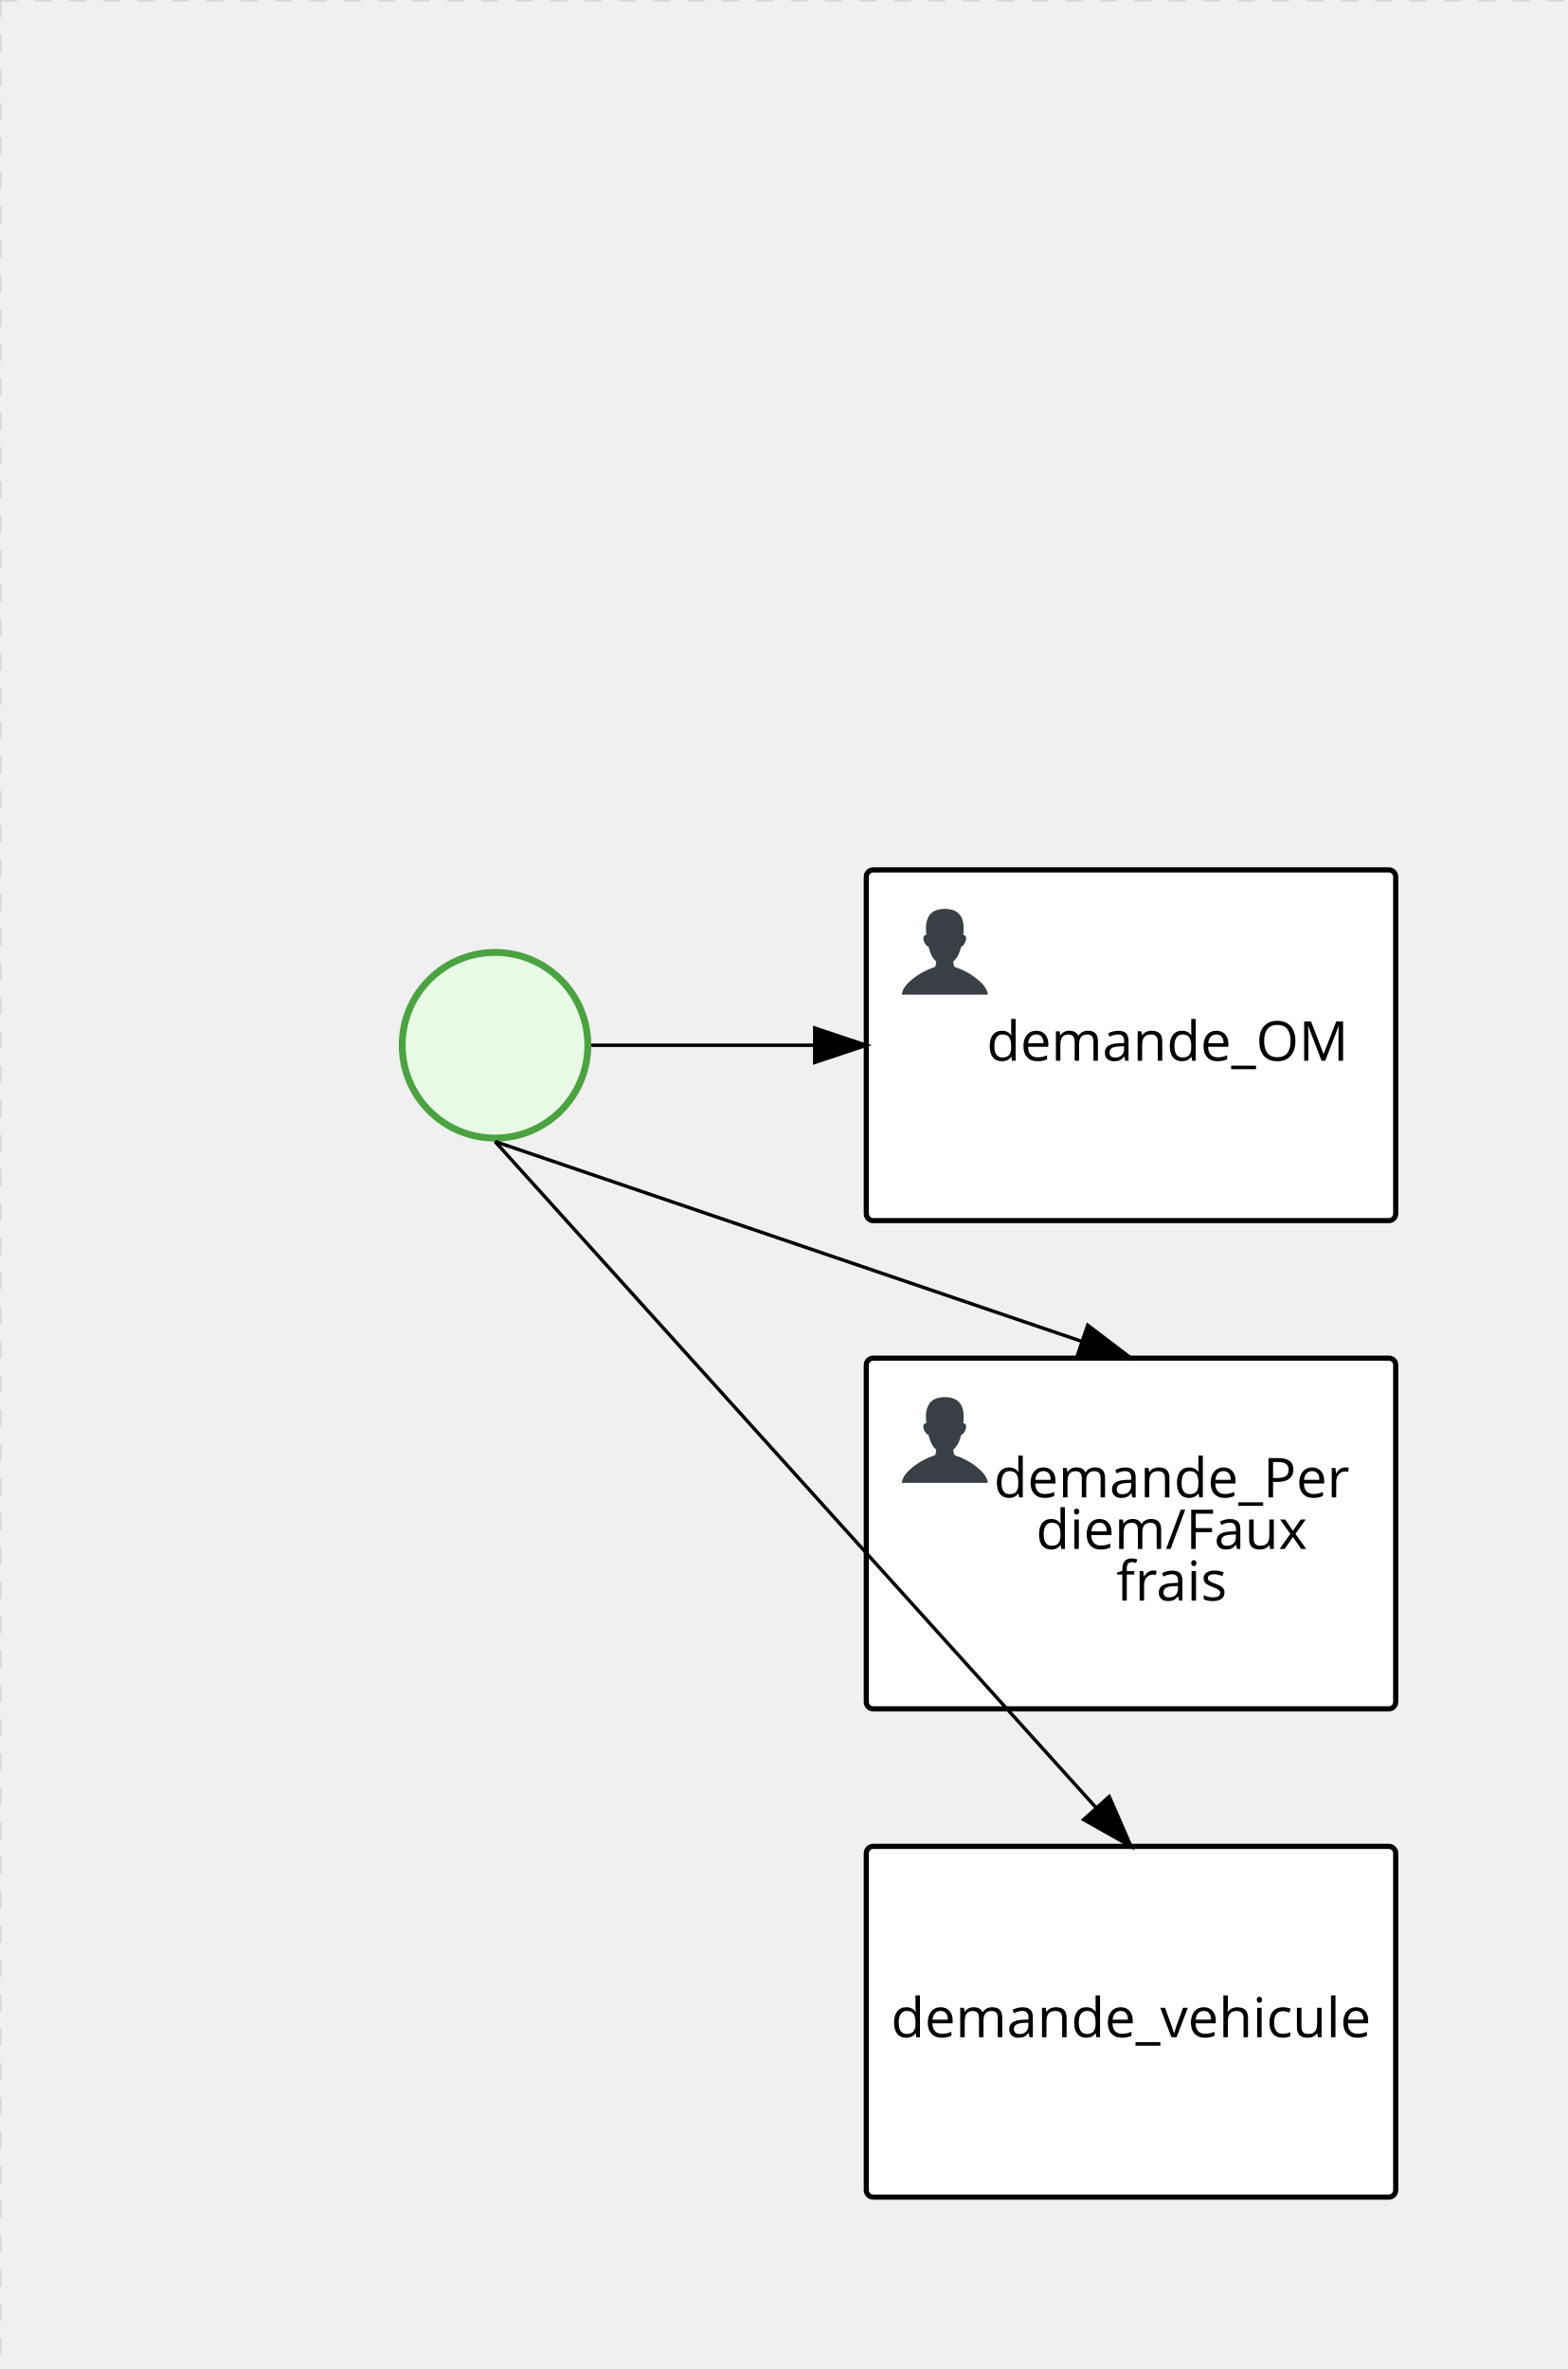
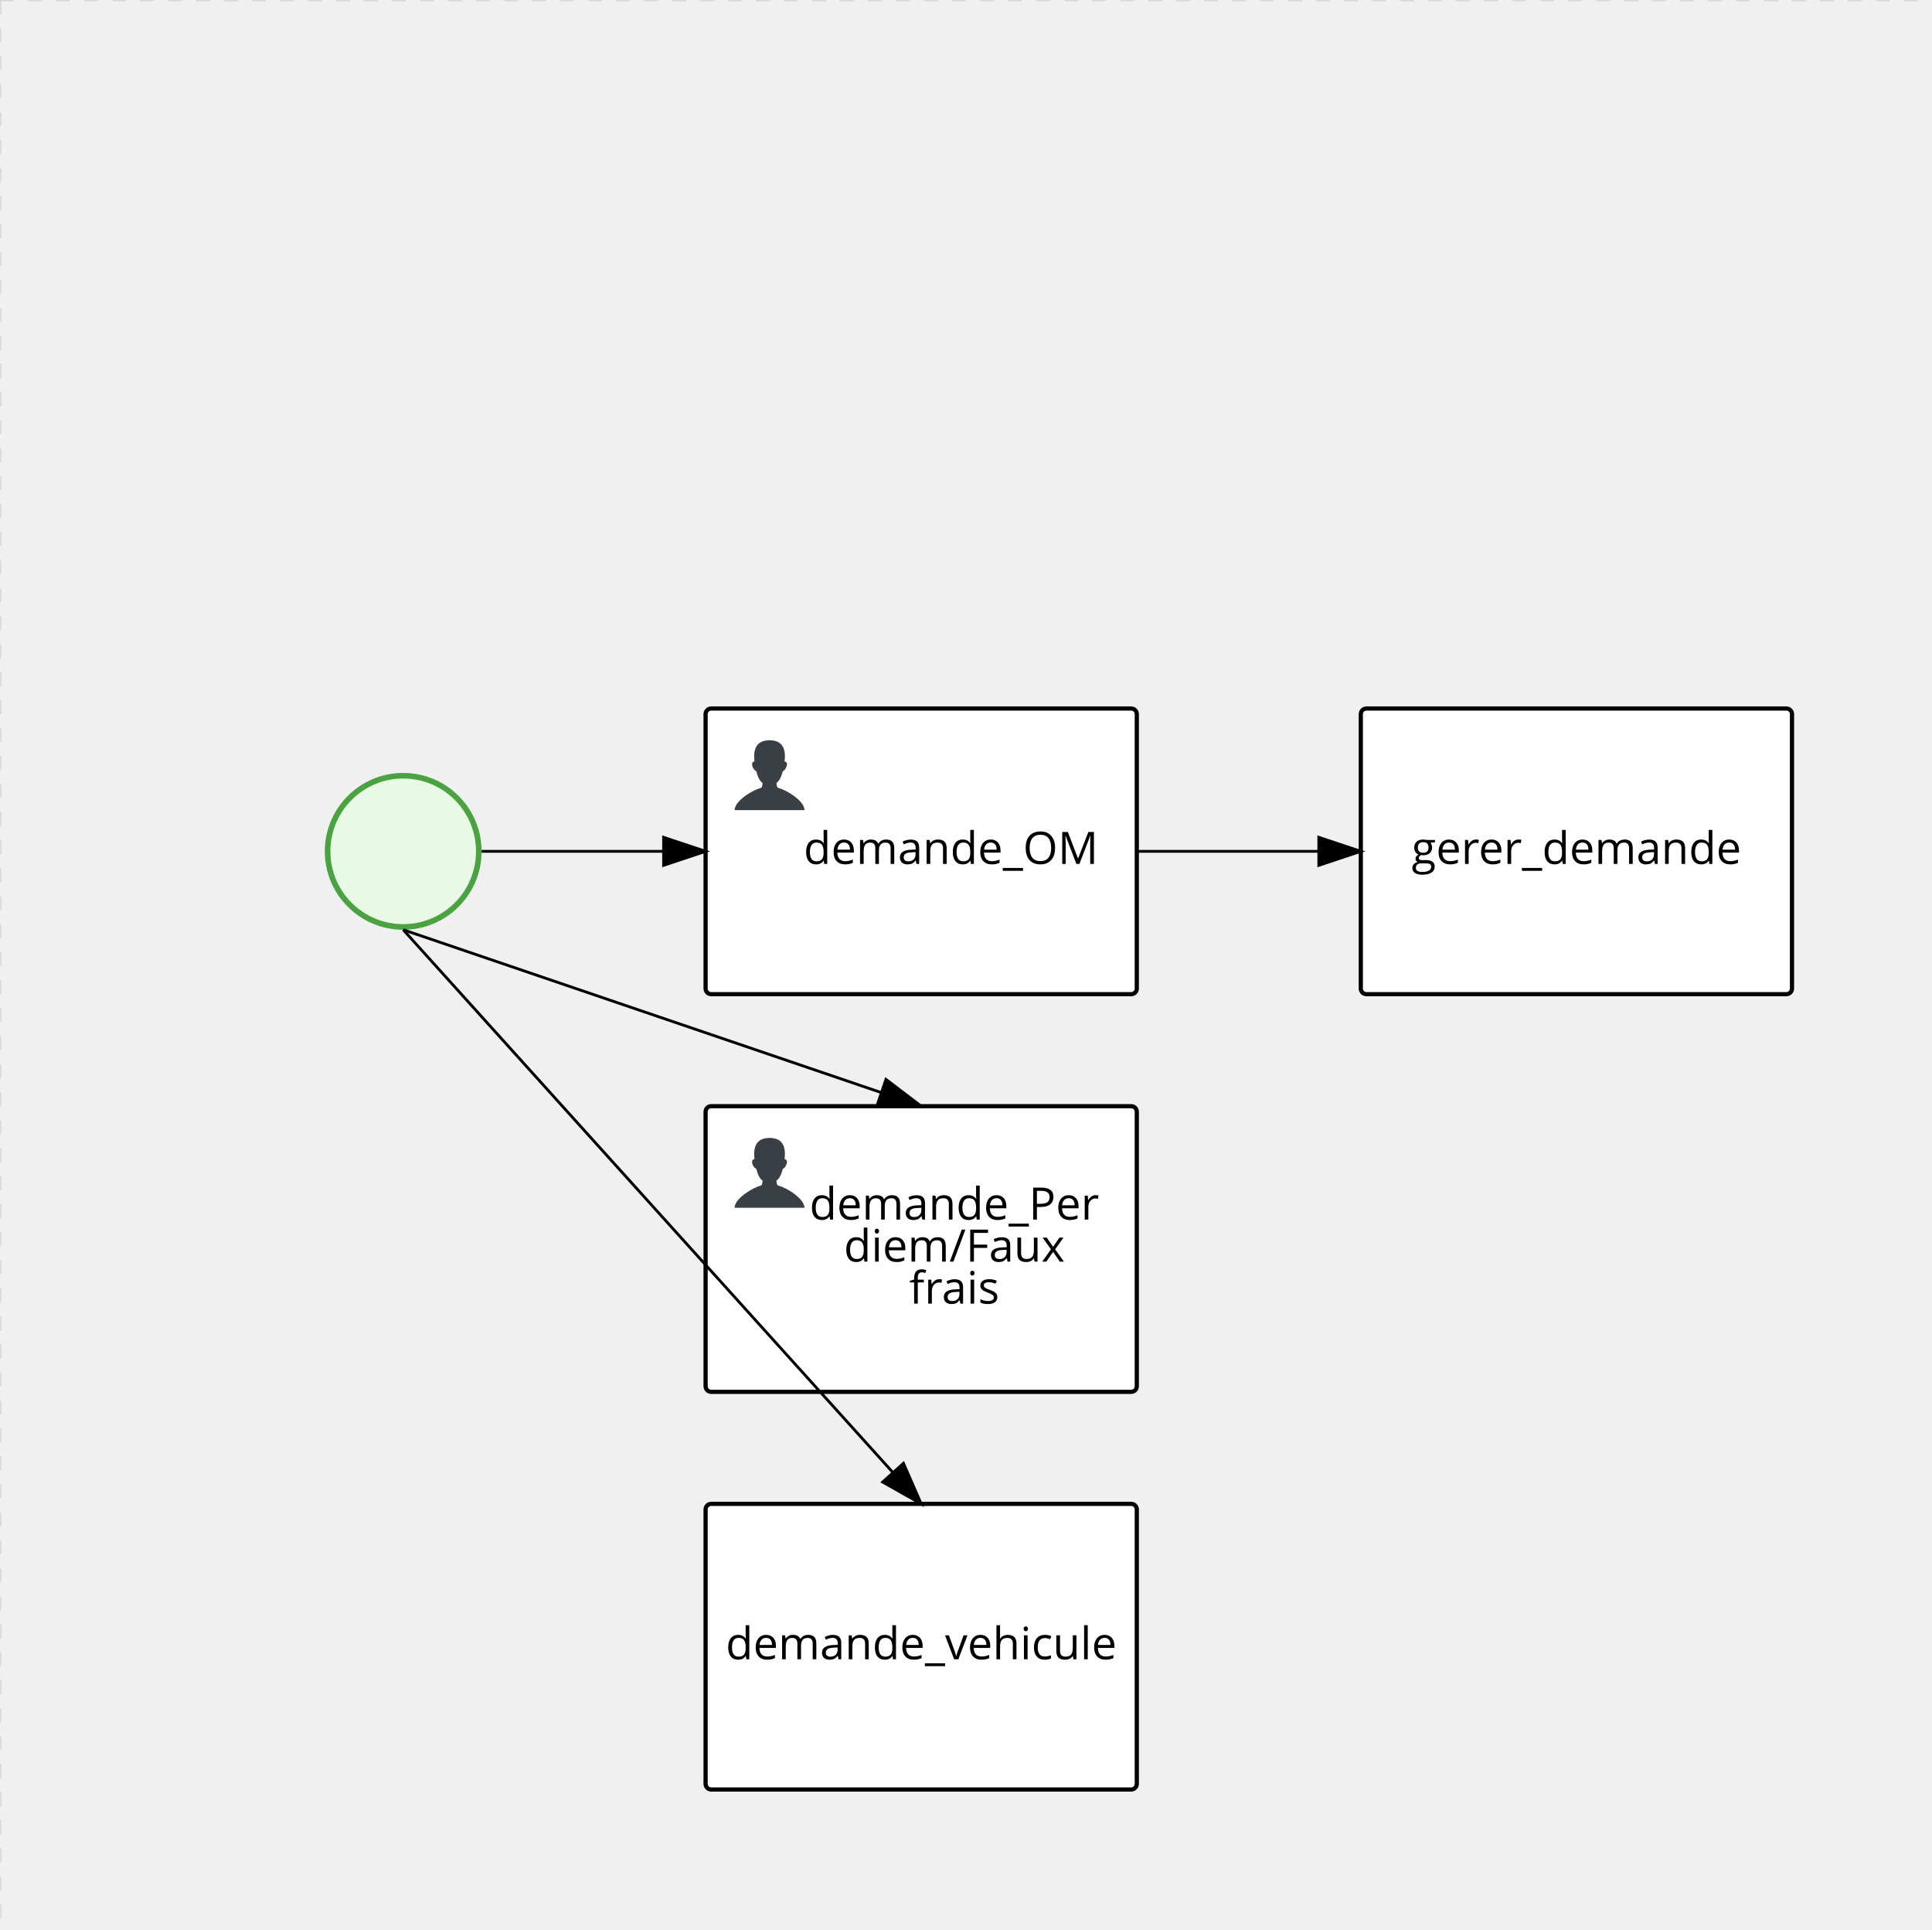
- <svg xmlns="http://www.w3.org/2000/svg" version="1.1" width="456" height="689" viewBox="0 0 456 689">
+ <svg xmlns="http://www.w3.org/2000/svg" version="1.1" width="690" height="689" viewBox="0 0 690 689">
  <defs />
  <g transform="matrix(1,0,0,1,0,0)">
    <g>
      <g>
        <g>
          <path fill="none" stroke="#d3d3d3" paint-order="fill stroke markers" d=" M 0 0 L 1200 0" stroke-miterlimit="10" stroke-opacity="0.8" stroke-dasharray="5" />
        </g>
        <g>
          <path fill="none" stroke="#d3d3d3" paint-order="fill stroke markers" d=" M 0 0 L 0 800" stroke-miterlimit="10" stroke-opacity="0.8" stroke-dasharray="5" />
        </g>
      </g>
      <g id="_D071982D-885E-4ADD-89DB-D9B73361F8A0" bpmn2nodeid="_D071982D-885E-4ADD-89DB-D9B73361F8A0" transform="matrix(1,0,0,1,116,276)">
        <g>
          <path fill="none" stroke="none" />
        </g>
        <g transform="matrix(0.125,0,0,0.125,0,0)">
          <g transform="matrix(1,0,0,1,0,0)">
            <path fill="#e8fae6" stroke="none" id="_D071982D-885E-4ADD-89DB-D9B73361F8A0?shapeType=BACKGROUND" paint-order="stroke fill markers" d=" M 0 0 M 444 224 C 444 263.9 434.2 300.8 414.4 334.5 C 394.7 368.2 368 394.9 334.4 414.5 C 300.8 434.1 263.9 444 224 444 C 184.1 444 147.2 434.2 113.5 414.4 C 79.8 394.7 53.1 368 33.5 334.4 C 13.9 300.8 4 263.9 4 224 C 4 184.1 13.8 147.2 33.6 113.5 C 53.4 79.8 80.1 53.1 113.6 33.5 C 147.1 13.9 184.1 4 224 4 C 263.9 4 300.8 13.8 334.5 33.6 C 368.2 53.4 394.9 80.1 414.5 113.6 C 434.1 147.1 444 184.1 444 224 Z" />
          </g>
          <g>
            <g transform="matrix(1,0,0,1,0,0)">
              <g transform="matrix(1,0,0,1,0,0)">
                <path fill="rgb(74,162,65)" stroke="none" id="_D071982D-885E-4ADD-89DB-D9B73361F8A0?shapeType=BORDER&amp;renderType=FILL" paint-order="stroke fill markers" d=" M 0 0 M 224 0 C 100.3 0 0 100.3 0 224 C 0 347.7 100.3 448 224 448 C 347.7 448 448 347.7 448 224 C 448 100.3 347.7 0 224 0 Z M 0 0 M 224 432 C 109.1 432 16 338.9 16 224 C 16 109.1 109.1 16 224 16 C 338.9 16 432 109.1 432 224 C 432 338.9 338.9 432 224 432 Z" />
              </g>
            </g>
          </g>
        </g>
        <g transform="matrix(1,0,0,1,28,61)" />
      </g>
      <g transform="matrix(1,0,0,1,116,276)" />
      <g id="_B42CE732-545D-4786-A22B-FB5FA6239440" bpmn2nodeid="_B42CE732-545D-4786-A22B-FB5FA6239440" transform="matrix(1,0,0,1,252,253)">
        <g>
          <path fill="none" stroke="none" />
        </g>
        <g transform="matrix(1,0,0,1,0,0)">
          <path fill="#ffffff" stroke="none" id="_B42CE732-545D-4786-A22B-FB5FA6239440?shapeType=BACKGROUND" paint-order="stroke fill markers" d=" M 2 0 L 152 0 L 152 0 A 2 2 0 0 1 154 2 L 154 100 L 154 100 A 2 2 0 0 1 152 102 L 2 102 L 2 102 A 2 2 0 0 1 0 100 L 0 2 L 0 2 A 2 2 0 0 1 2 0 Z" />
        </g>
        <g transform="matrix(1,0,0,1,0,0)">
          <path fill="none" stroke="rgb(0,0,0)" id="_B42CE732-545D-4786-A22B-FB5FA6239440?shapeType=BORDER&amp;renderType=STROKE" paint-order="fill stroke markers" d=" M 2 0 L 152 0 L 152 0 A 2 2 0 0 1 154 2 L 154 100 L 154 100 A 2 2 0 0 1 152 102 L 2 102 L 2 102 A 2 2 0 0 1 0 100 L 0 2 L 0 2 A 2 2 0 0 1 2 0 Z" stroke-miterlimit="10" stroke-width="1.5" stroke-dasharray="" />
        </g>
        <g>
          <g transform="matrix(0.06,0,0,0.06,9.4,9.4)">
            <g transform="matrix(1,0,0,1,0,0)">
              <path fill="#393f44" stroke="none" id="_B42CE732-545D-4786-A22B-FB5FA6239440_task__Rp8r__WReX" paint-order="stroke fill markers" d=" M 0 0 M 16 445.21 C 16 440.869 18.784 431.129 22.001 424.217 C 35.768 394.64 77.283 359.28 129 333.084 C 144.516 325.224 157.347 319.964 167.807 317.174 C 171.932 316.074 175.729 314.414 176.525 313.363 C 178.894 310.234 180.914 302.908 181.727 294.5 L 182.5 286.5 L 178.507 283.455 C 166.303 274.146 154.284 251.678 148.04 226.5 C 145.611 216.707 145.056 215.462 142.984 215.158 C 141.703 214.97 138.083 212.243 134.939 209.099 C 123.233 197.393 116.891 177.376 121.44 166.49 C 123.002 162.751 128.155 159.01 131.75 159.004 C 134.448 159 134.471 158.603 132.914 138.788 C 130.927 113.496 134.279 92.265 143.132 74.076 C 152.232 55.38 167.569 42.882 189.049 36.66 C 210.203 30.532 237.797 30.532 258.951 36.66 C 300.042 48.563 318.958 83.806 314.955 141 C 314.32 150.075 313.624 157.788 313.409 158.14 C 313.194 158.493 314.575 159.073 316.479 159.43 C 328.929 161.766 330.986 177.018 321.496 196.621 C 316.903 206.109 309.357 214.508 304.817 215.185 C 303.023 215.453 302.293 217.146 299.943 226.5 C 296.659 239.567 294.474 245.305 287.948 257.995 C 282.491 268.606 273.035 281.109 268.108 284.229 L 264.871 286.278 L 265.518 292.889 C 266.345 301.33 268.639 309.871 270.877 312.837 C 272.067 314.415 275.002 315.79 280.063 317.139 C 291.069 320.075 303.617 325.274 321 334.102 C 369.815 358.891 410.848 393.758 425.032 422.5 C 429.07 430.682 432 440.232 432 445.21 L 432 448 L 224 448 L 16 448 L 16 445.21 Z" />
            </g>
          </g>
        </g>
        <g transform="matrix(1,0,0,1,4.04,13.68)">
          <g transform="matrix(0.04,0,0,0.04,63.36,69.12)">
            <g transform="matrix(1,0,0,1,0,0)">
              <path fill="none" stroke="none" />
            </g>
            <g transform="matrix(1,0,0,1,0,0)">
              <path fill="none" stroke="none" />
            </g>
          </g>
        </g>
        <g transform="matrix(1,0,0,1,35,43.5)">
          <text fill="#000000" stroke="none" font-family="Open Sans" font-size="12pt" font-style="normal" font-weight="normal" text-decoration="normal" x="52.621" y="12" text-anchor="middle" dominant-baseline="alphabetic">demande_OM</text>
        </g>
      </g>
      <g id="_03BDB84A-E43A-4572-AFFE-8228CEED9456" bpmn2nodeid="_03BDB84A-E43A-4572-AFFE-8228CEED9456">
        <g>
          <path fill="none" stroke="#000000" paint-order="fill stroke markers" d=" M 172 304 L 237 304" stroke-miterlimit="10" stroke-dasharray="" />
        </g>
        <g transform="matrix(1,0,0,1,172,304)" />
        <g transform="matrix(6.123233995736766e-17,1,-1,6.123233995736766e-17,252,299)">
          <path fill="#000000" stroke="#000000" paint-order="fill stroke markers" d=" M 10 15 L 0 15 L 5 0 Z" stroke-miterlimit="10" stroke-dasharray="" />
        </g>
        <g transform="matrix(1,0,0,1,172,294)" />
      </g>
      <g transform="matrix(1,0,0,1,252,253)" />
      <g id="_7AEB81E5-EE8C-4C12-9794-CB823AD41CD0" bpmn2nodeid="_7AEB81E5-EE8C-4C12-9794-CB823AD41CD0" transform="matrix(1,0,0,1,252,395)">
        <g>
          <path fill="none" stroke="none" />
        </g>
        <g transform="matrix(1,0,0,1,0,0)">
          <path fill="#ffffff" stroke="none" id="_7AEB81E5-EE8C-4C12-9794-CB823AD41CD0?shapeType=BACKGROUND" paint-order="stroke fill markers" d=" M 2 0 L 152 0 L 152 0 A 2 2 0 0 1 154 2 L 154 100 L 154 100 A 2 2 0 0 1 152 102 L 2 102 L 2 102 A 2 2 0 0 1 0 100 L 0 2 L 0 2 A 2 2 0 0 1 2 0 Z" />
        </g>
        <g transform="matrix(1,0,0,1,0,0)">
          <path fill="none" stroke="rgb(0,0,0)" id="_7AEB81E5-EE8C-4C12-9794-CB823AD41CD0?shapeType=BORDER&amp;renderType=STROKE" paint-order="fill stroke markers" d=" M 2 0 L 152 0 L 152 0 A 2 2 0 0 1 154 2 L 154 100 L 154 100 A 2 2 0 0 1 152 102 L 2 102 L 2 102 A 2 2 0 0 1 0 100 L 0 2 L 0 2 A 2 2 0 0 1 2 0 Z" stroke-miterlimit="10" stroke-width="1.5" stroke-dasharray="" />
        </g>
        <g>
          <g transform="matrix(0.06,0,0,0.06,9.4,9.4)">
            <g transform="matrix(1,0,0,1,0,0)">
              <path fill="#393f44" stroke="none" id="_7AEB81E5-EE8C-4C12-9794-CB823AD41CD0_task__Rp8r__WReX" paint-order="stroke fill markers" d=" M 0 0 M 16 445.21 C 16 440.869 18.784 431.129 22.001 424.217 C 35.768 394.64 77.283 359.28 129 333.084 C 144.516 325.224 157.347 319.964 167.807 317.174 C 171.932 316.074 175.729 314.414 176.525 313.363 C 178.894 310.234 180.914 302.908 181.727 294.5 L 182.5 286.5 L 178.507 283.455 C 166.303 274.146 154.284 251.678 148.04 226.5 C 145.611 216.707 145.056 215.462 142.984 215.158 C 141.703 214.97 138.083 212.243 134.939 209.099 C 123.233 197.393 116.891 177.376 121.44 166.49 C 123.002 162.751 128.155 159.01 131.75 159.004 C 134.448 159 134.471 158.603 132.914 138.788 C 130.927 113.496 134.279 92.265 143.132 74.076 C 152.232 55.38 167.569 42.882 189.049 36.66 C 210.203 30.532 237.797 30.532 258.951 36.66 C 300.042 48.563 318.958 83.806 314.955 141 C 314.32 150.075 313.624 157.788 313.409 158.14 C 313.194 158.493 314.575 159.073 316.479 159.43 C 328.929 161.766 330.986 177.018 321.496 196.621 C 316.903 206.109 309.357 214.508 304.817 215.185 C 303.023 215.453 302.293 217.146 299.943 226.5 C 296.659 239.567 294.474 245.305 287.948 257.995 C 282.491 268.606 273.035 281.109 268.108 284.229 L 264.871 286.278 L 265.518 292.889 C 266.345 301.33 268.639 309.871 270.877 312.837 C 272.067 314.415 275.002 315.79 280.063 317.139 C 291.069 320.075 303.617 325.274 321 334.102 C 369.815 358.891 410.848 393.758 425.032 422.5 C 429.07 430.682 432 440.232 432 445.21 L 432 448 L 224 448 L 16 448 L 16 445.21 Z" />
            </g>
          </g>
        </g>
        <g transform="matrix(1,0,0,1,4.04,13.68)">
          <g transform="matrix(0.04,0,0,0.04,63.36,69.12)">
            <g transform="matrix(1,0,0,1,0,0)">
              <path fill="none" stroke="none" />
            </g>
            <g transform="matrix(1,0,0,1,0,0)">
              <path fill="none" stroke="none" />
            </g>
          </g>
        </g>
        <g transform="matrix(1,0,0,1,35,28.5)">
          <text fill="#000000" stroke="none" font-family="Open Sans" font-size="12pt" font-style="normal" font-weight="normal" text-decoration="normal" x="53.816" y="12" text-anchor="middle" dominant-baseline="alphabetic">demande_Per </text>
          <text fill="#000000" stroke="none" font-family="Open Sans" font-size="12pt" font-style="normal" font-weight="normal" text-decoration="normal" x="53.816" y="27" text-anchor="middle" dominant-baseline="alphabetic">   diem/Faux    </text>
          <text fill="#000000" stroke="none" font-family="Open Sans" font-size="12pt" font-style="normal" font-weight="normal" text-decoration="normal" x="53.816" y="42" text-anchor="middle" dominant-baseline="alphabetic">         frais         </text>
        </g>
      </g>
      <g id="_A76030B1-9726-41A2-82B1-1D852ECB6171" bpmn2nodeid="_A76030B1-9726-41A2-82B1-1D852ECB6171">
        <g>
          <path fill="none" stroke="#000000" paint-order="fill stroke markers" d=" M 144 332 L 314.801 390.165" stroke-miterlimit="10" stroke-dasharray="" />
        </g>
        <g transform="matrix(1,0,0,1,144,332)" />
        <g transform="matrix(-0.3223614,0.9466167,-0.9466167,-0.3223614,330.6118,390.2669)">
          <path fill="#000000" stroke="#000000" paint-order="fill stroke markers" d=" M 10 15 L 0 15 L 5 0 Z" stroke-miterlimit="10" stroke-dasharray="" />
        </g>
        <g transform="matrix(1,0,0,1,147.2236,354.0338)" />
      </g>
      <g transform="matrix(1,0,0,1,252,395)" />
      <g id="_2806B569-6A98-4A23-A445-045B7D6A908F" bpmn2nodeid="_2806B569-6A98-4A23-A445-045B7D6A908F" transform="matrix(1,0,0,1,252,537)">
        <g>
          <path fill="none" stroke="none" />
        </g>
        <g transform="matrix(1,0,0,1,0,0)">
          <path fill="#ffffff" stroke="none" id="_2806B569-6A98-4A23-A445-045B7D6A908F?shapeType=BACKGROUND" paint-order="stroke fill markers" d=" M 2 0 L 152 0 L 152 0 A 2 2 0 0 1 154 2 L 154 100 L 154 100 A 2 2 0 0 1 152 102 L 2 102 L 2 102 A 2 2 0 0 1 0 100 L 0 2 L 0 2 A 2 2 0 0 1 2 0 Z" />
        </g>
        <g transform="matrix(1,0,0,1,0,0)">
          <path fill="none" stroke="rgb(0,0,0)" id="_2806B569-6A98-4A23-A445-045B7D6A908F?shapeType=BORDER&amp;renderType=STROKE" paint-order="fill stroke markers" d=" M 2 0 L 152 0 L 152 0 A 2 2 0 0 1 154 2 L 154 100 L 154 100 A 2 2 0 0 1 152 102 L 2 102 L 2 102 A 2 2 0 0 1 0 100 L 0 2 L 0 2 A 2 2 0 0 1 2 0 Z" stroke-miterlimit="10" stroke-width="1.5" stroke-dasharray="" />
        </g>
        <g transform="matrix(1,0,0,1,7.171875,43.5)">
          <text fill="#000000" stroke="none" font-family="Open Sans" font-size="12pt" font-style="normal" font-weight="normal" text-decoration="normal" x="69.828" y="12" text-anchor="middle" dominant-baseline="alphabetic">demande_vehicule</text>
        </g>
      </g>
      <g id="_329B1C47-AEEA-4F49-AF84-A0C34D491FBA" bpmn2nodeid="_329B1C47-AEEA-4F49-AF84-A0C34D491FBA">
        <g>
          <path fill="none" stroke="#000000" paint-order="fill stroke markers" d=" M 144 332 L 318.951 525.864" stroke-miterlimit="10" stroke-dasharray="" />
        </g>
        <g transform="matrix(1,0,0,1,144,332)" />
        <g transform="matrix(-0.7423931,0.6699645,-0.6699645,-0.7423931,332.712,533.6502)">
          <path fill="#000000" stroke="#000000" paint-order="fill stroke markers" d=" M 10 15 L 0 15 L 5 0 Z" stroke-miterlimit="10" stroke-dasharray="" />
        </g>
        <g transform="matrix(1,0,0,1,176.9275,427.8004)" />
      </g>
      <g transform="matrix(1,0,0,1,252,537)" />
+       <g id="_2830B553-34A0-48FD-8A07-F46A3CB913E7" bpmn2nodeid="_2830B553-34A0-48FD-8A07-F46A3CB913E7" transform="matrix(1,0,0,1,486,253)">
+         <g>
+           <path fill="none" stroke="none" />
+         </g>
+         <g transform="matrix(1,0,0,1,0,0)">
+           <path fill="#ffffff" stroke="none" id="_2830B553-34A0-48FD-8A07-F46A3CB913E7?shapeType=BACKGROUND" paint-order="stroke fill markers" d=" M 2 0 L 152 0 L 152 0 A 2 2 0 0 1 154 2 L 154 100 L 154 100 A 2 2 0 0 1 152 102 L 2 102 L 2 102 A 2 2 0 0 1 0 100 L 0 2 L 0 2 A 2 2 0 0 1 2 0 Z" />
+         </g>
+         <g transform="matrix(1,0,0,1,0,0)">
+           <path fill="none" stroke="rgb(0,0,0)" id="_2830B553-34A0-48FD-8A07-F46A3CB913E7?shapeType=BORDER&amp;renderType=STROKE" paint-order="fill stroke markers" d=" M 2 0 L 152 0 L 152 0 A 2 2 0 0 1 154 2 L 154 100 L 154 100 A 2 2 0 0 1 152 102 L 2 102 L 2 102 A 2 2 0 0 1 0 100 L 0 2 L 0 2 A 2 2 0 0 1 2 0 Z" stroke-miterlimit="10" stroke-width="1.5" stroke-dasharray="" />
+         </g>
+         <g transform="matrix(1,0,0,1,18.10156,43.5)">
+           <text fill="#000000" stroke="none" font-family="Open Sans" font-size="12pt" font-style="normal" font-weight="normal" text-decoration="normal" x="58.898" y="12" text-anchor="middle" dominant-baseline="alphabetic">gerer_demande</text>
+         </g>
+       </g>
+       <g id="_EBA9C308-79D8-457C-BC74-54F8F5FCE458" bpmn2nodeid="_EBA9C308-79D8-457C-BC74-54F8F5FCE458">
+         <g>
+           <path fill="none" stroke="#000000" paint-order="fill stroke markers" d=" M 406 304 L 471 304" stroke-miterlimit="10" stroke-dasharray="" />
+         </g>
+         <g transform="matrix(1,0,0,1,406,304)" />
+         <g transform="matrix(6.123233995736766e-17,1,-1,6.123233995736766e-17,486,299)">
+           <path fill="#000000" stroke="#000000" paint-order="fill stroke markers" d=" M 10 15 L 0 15 L 5 0 Z" stroke-miterlimit="10" stroke-dasharray="" />
+         </g>
+         <g transform="matrix(1,0,0,1,406,294)" />
+       </g>
+       <g transform="matrix(1,0,0,1,486,253)" />
    </g>
  </g>
</svg>
